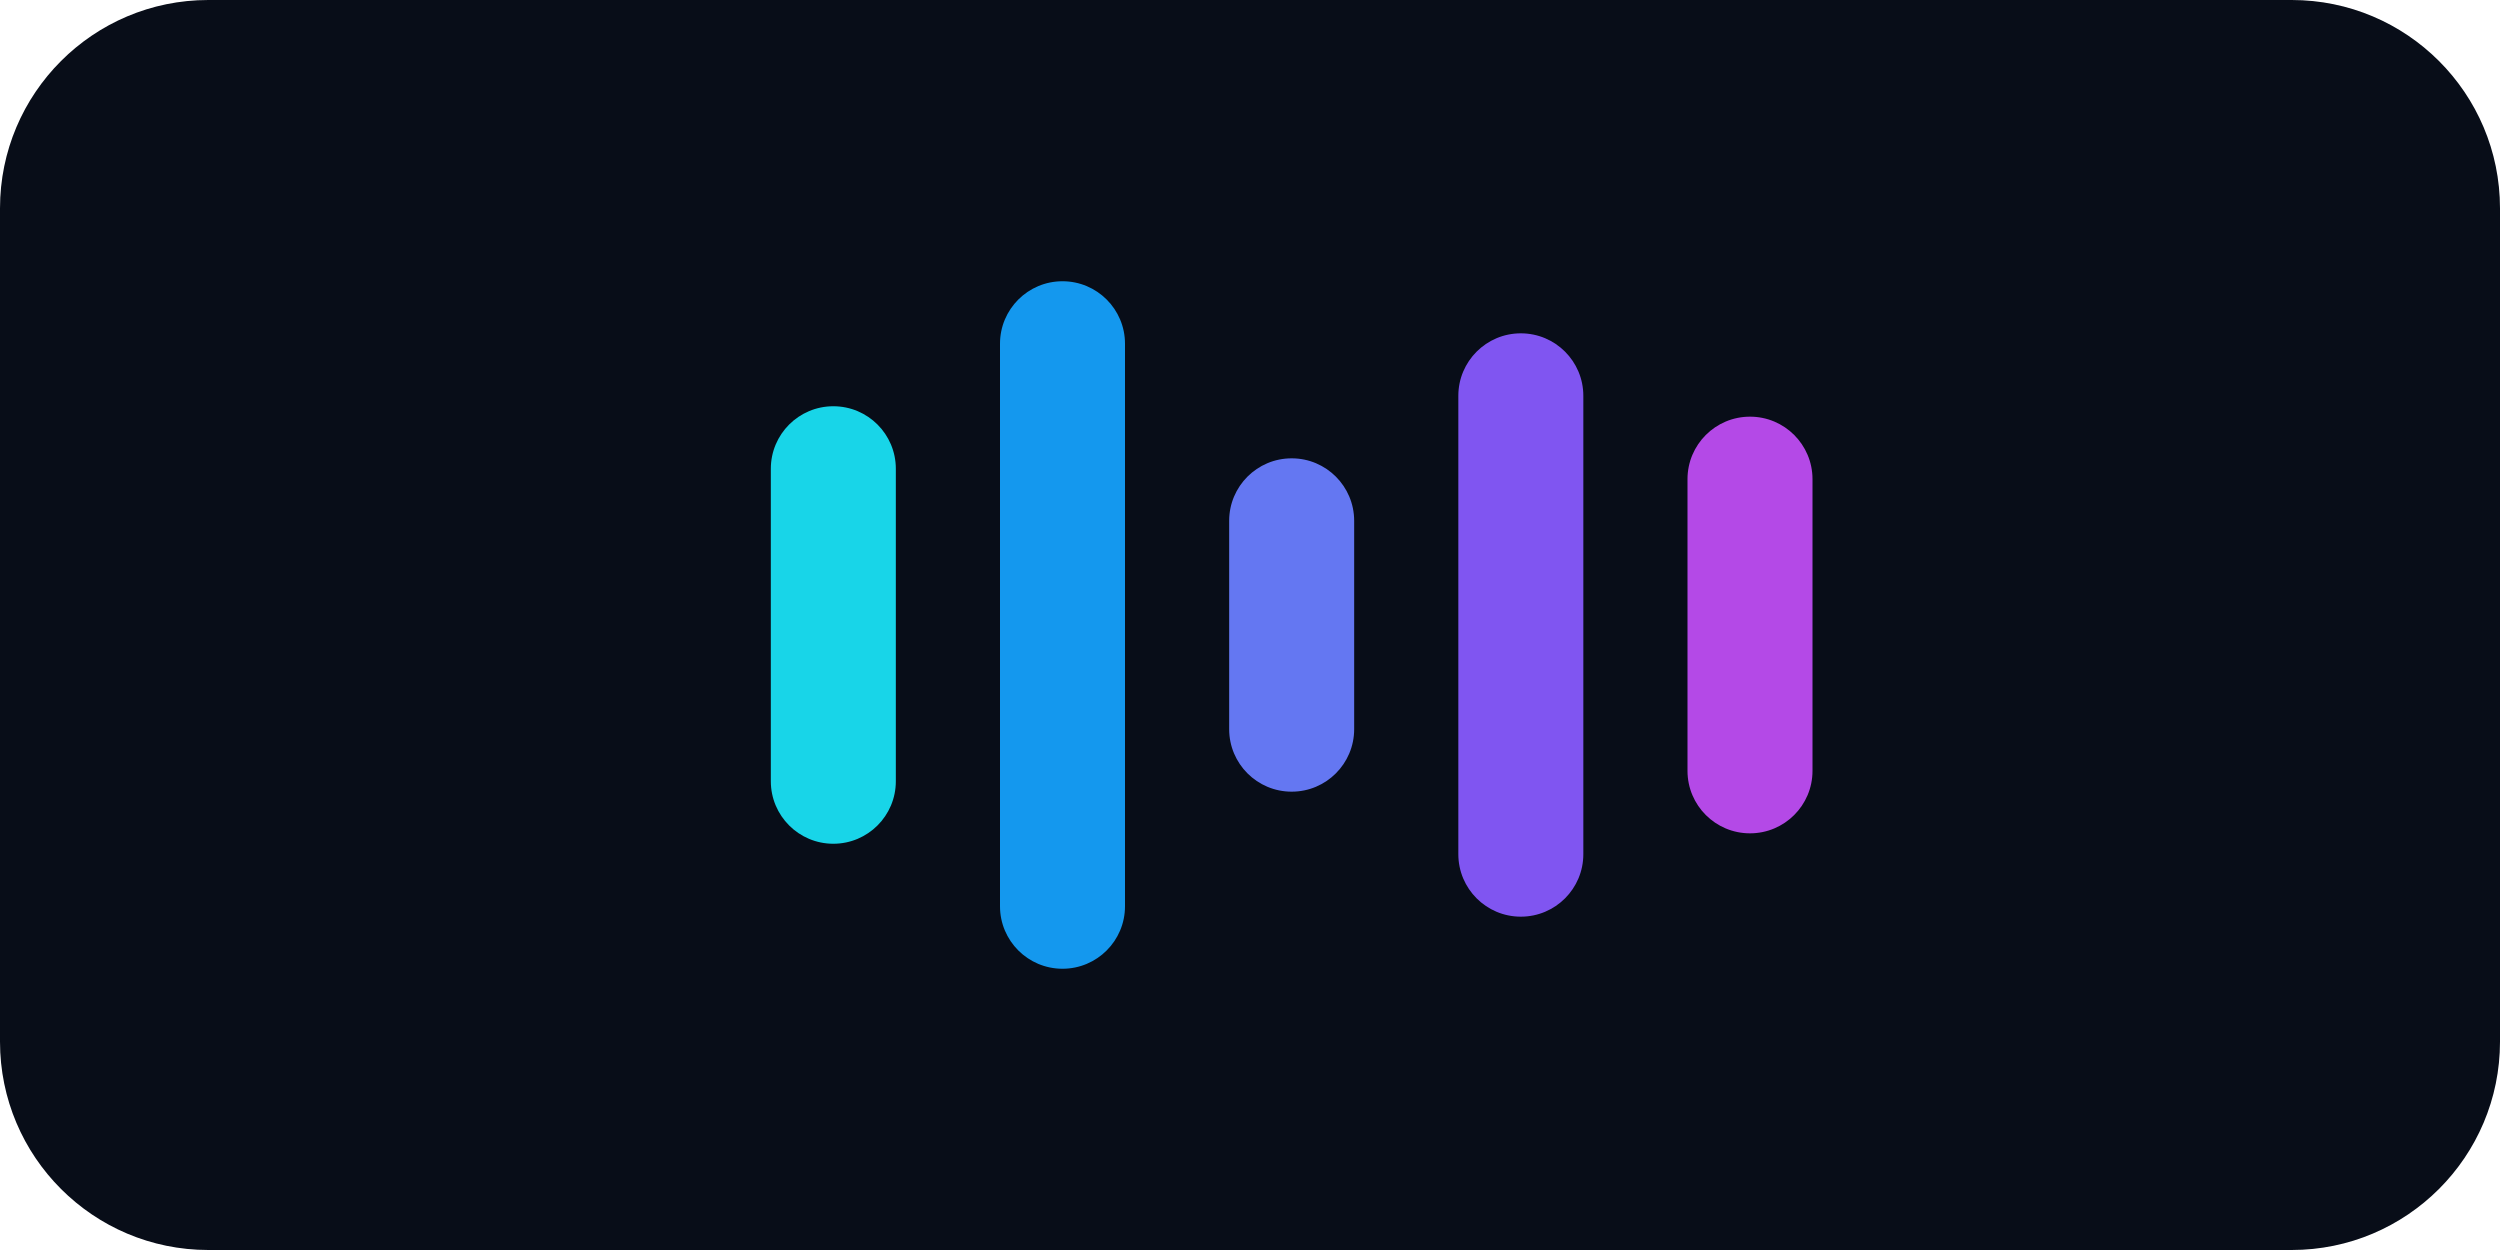
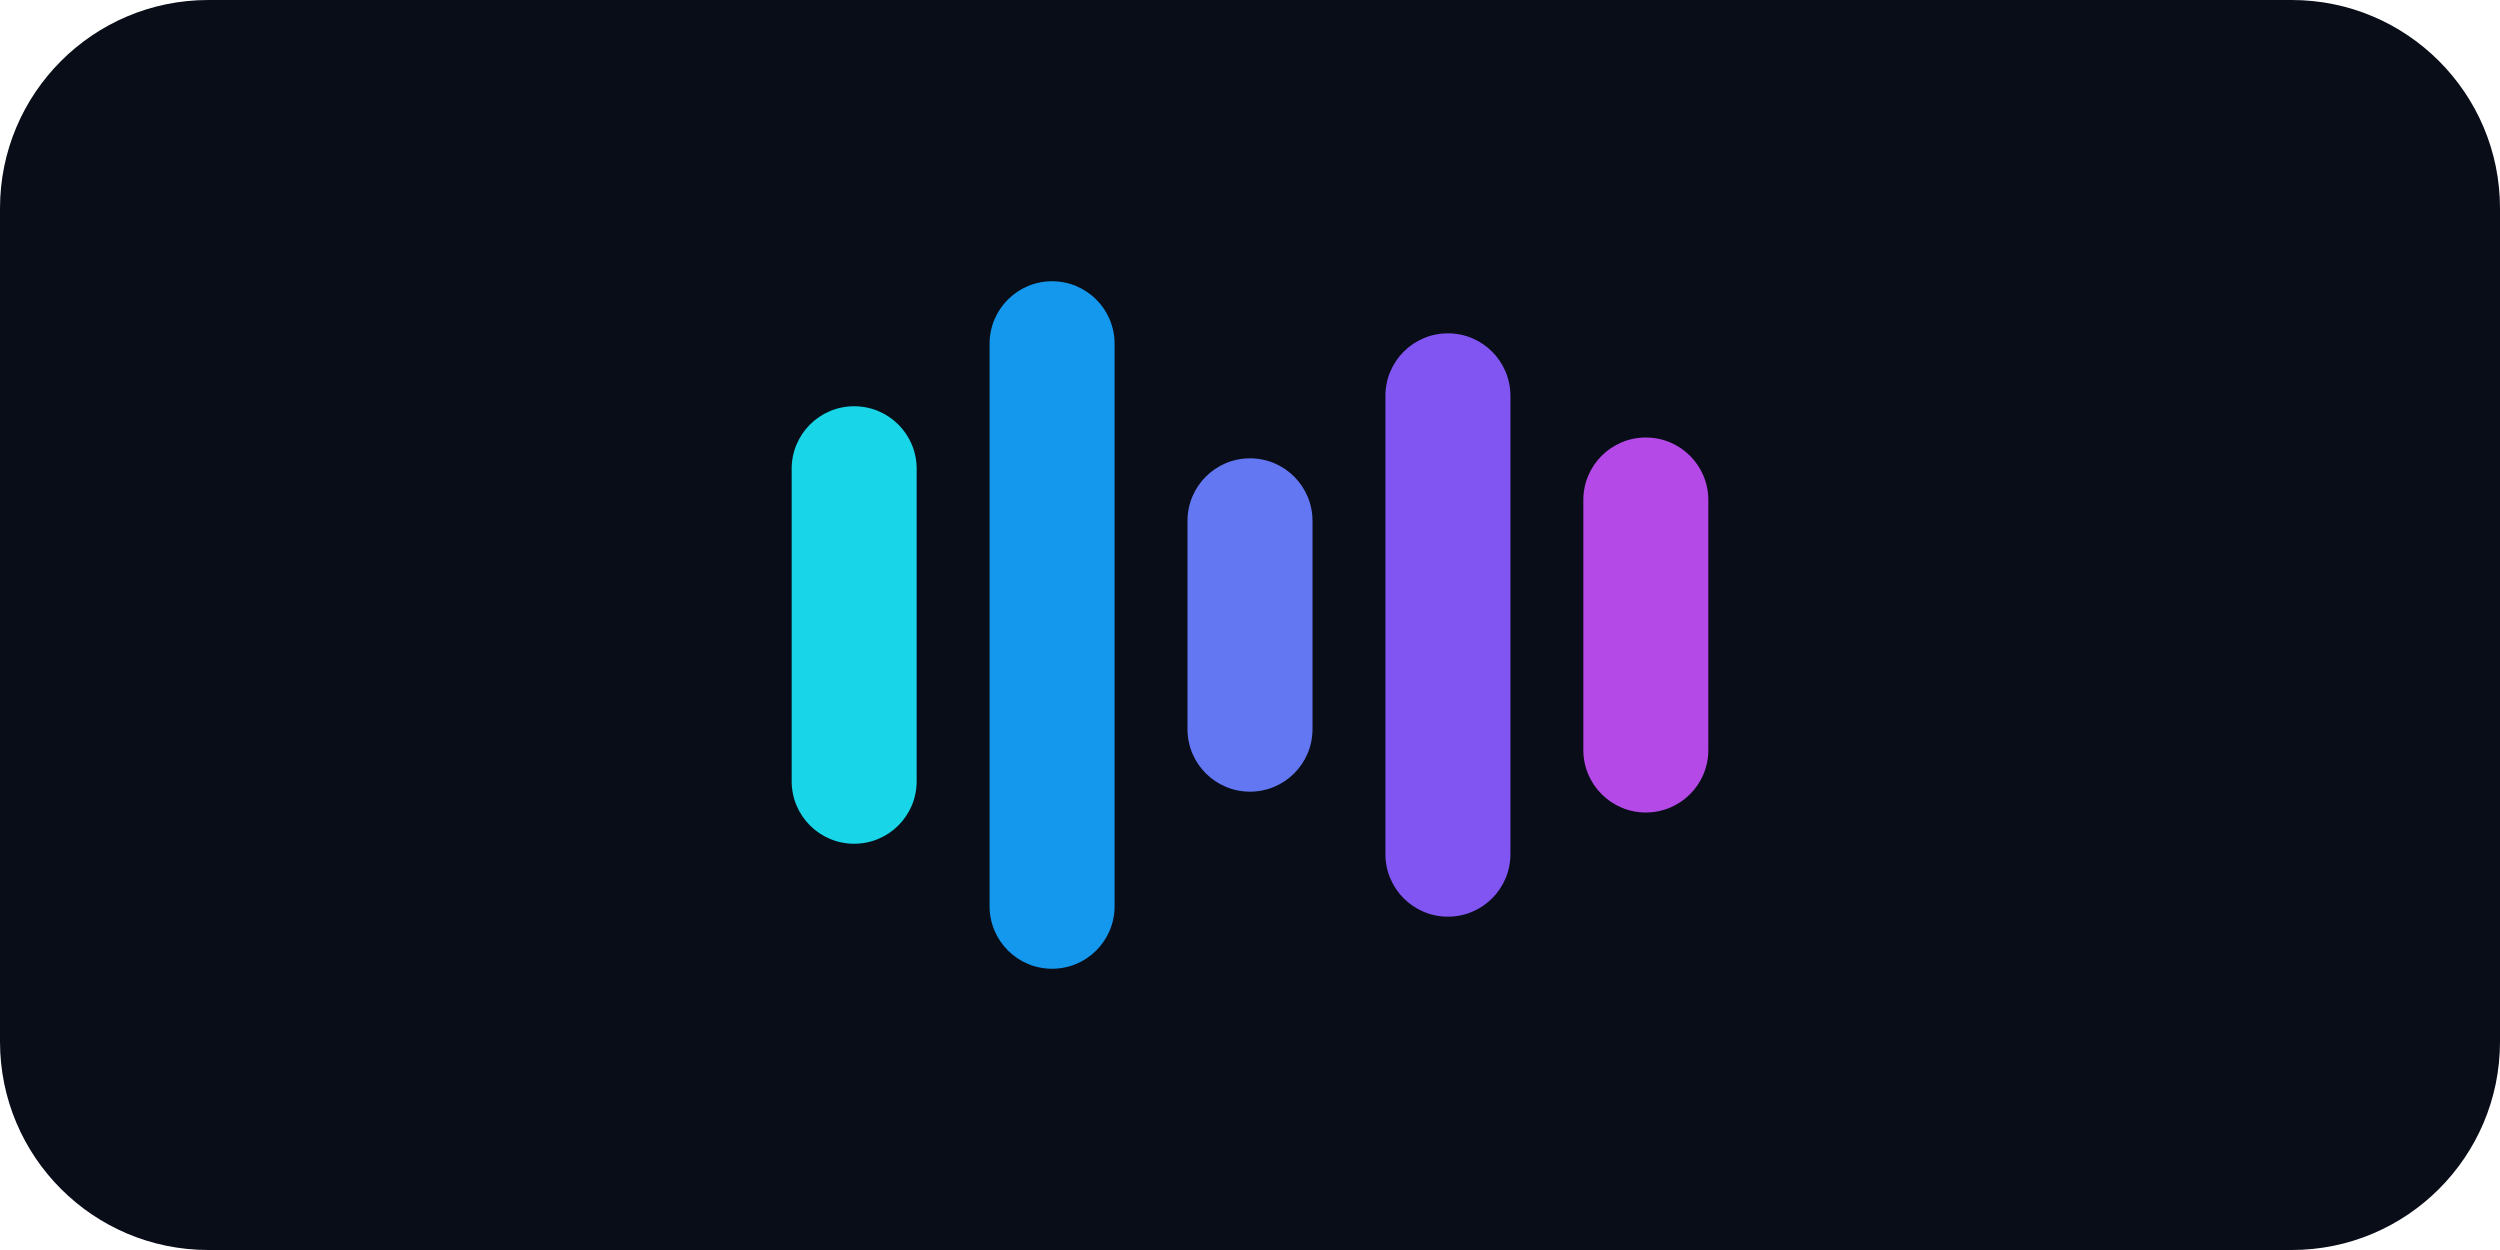
<svg xmlns="http://www.w3.org/2000/svg" viewBox="0 0 240 120" role="img" aria-labelledby="title description">
  <rect width="240" height="120" rx="20" fill="#080D18" />
  <g id="mark">
-     <rect x="74" y="39" width="12" height="42" rx="6" fill="#18D5E8" />
-     <rect x="96" y="27" width="12" height="66" rx="6" fill="#1498EE" />
-     <rect x="118" y="44" width="12" height="32" rx="6" fill="#6477F2" />
-     <rect x="140" y="32" width="12" height="56" rx="6" fill="#8055F1" />
-     <rect x="162" y="40" width="12" height="40" rx="6" fill="#B449E7" />
+     <rect x="76" y="39" width="12" height="42" rx="6" fill="#18D5E8" />
+     <rect x="95" y="27" width="12" height="66" rx="6" fill="#1498EE" />
+     <rect x="114" y="44" width="12" height="32" rx="6" fill="#6477F2" />
+     <rect x="133" y="32" width="12" height="56" rx="6" fill="#8055F1" />
+     <rect x="152" y="42" width="12" height="36" rx="6" fill="#B449E7" />
  </g>
</svg>
